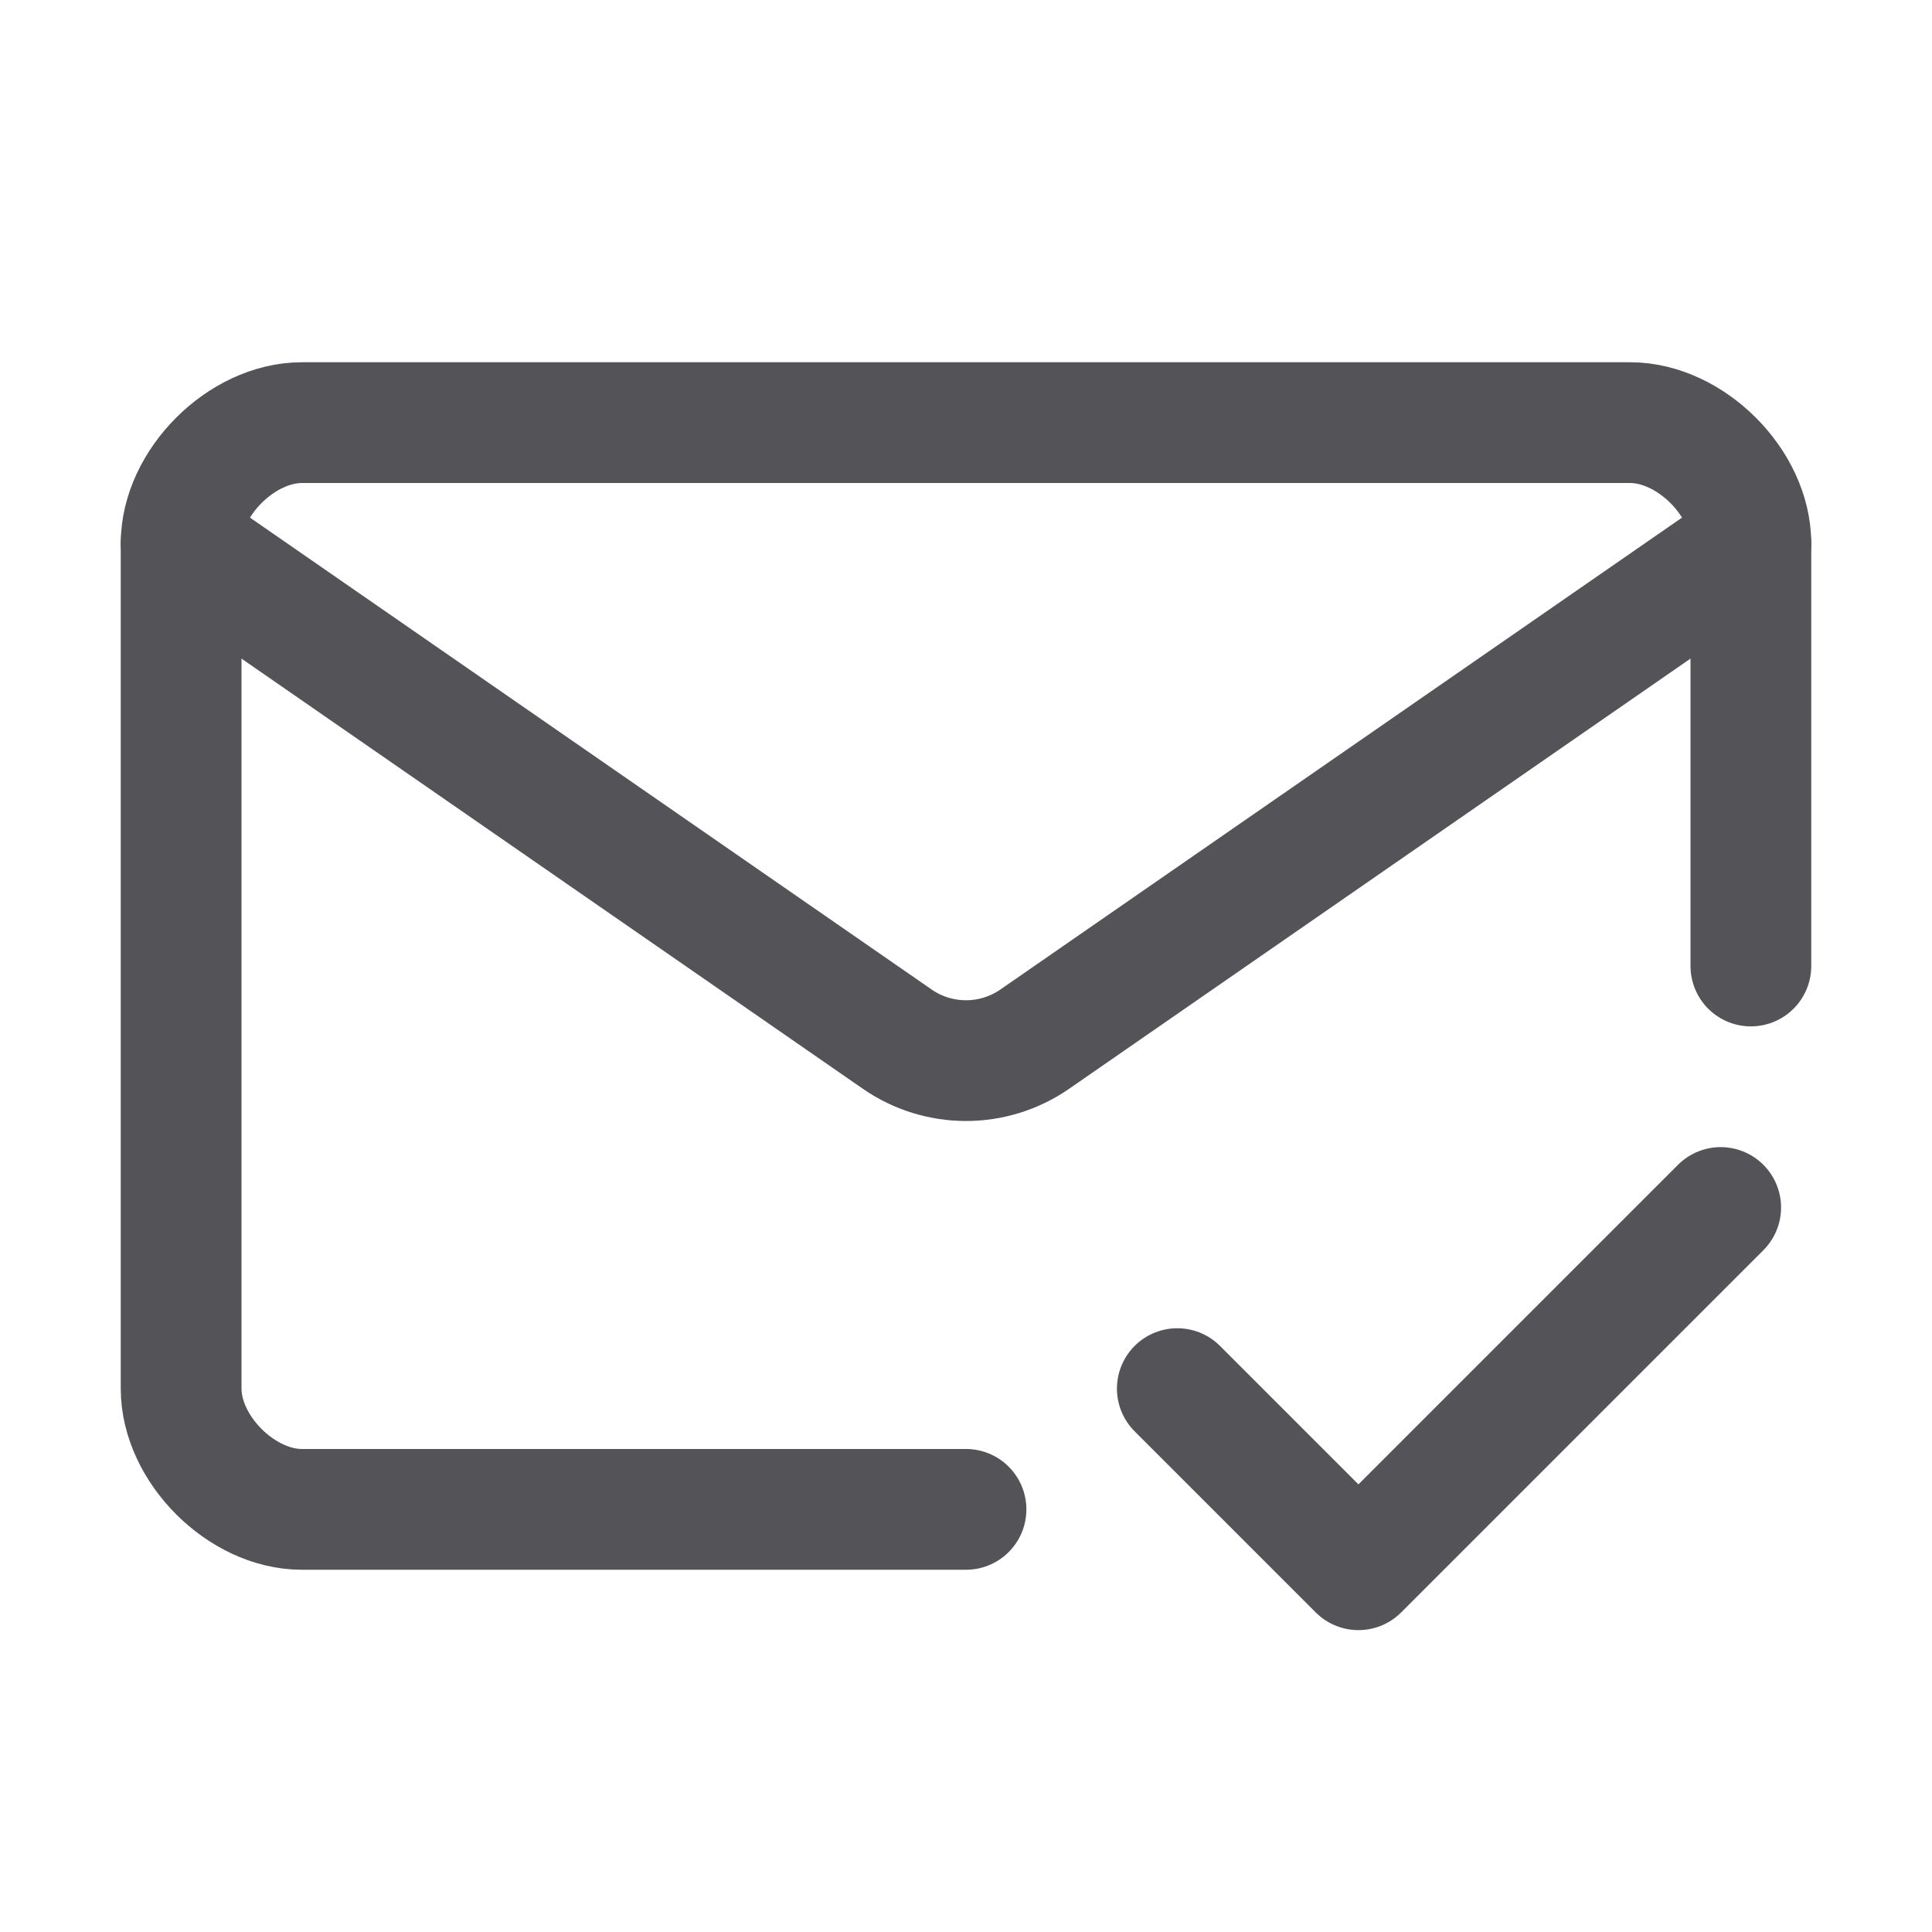
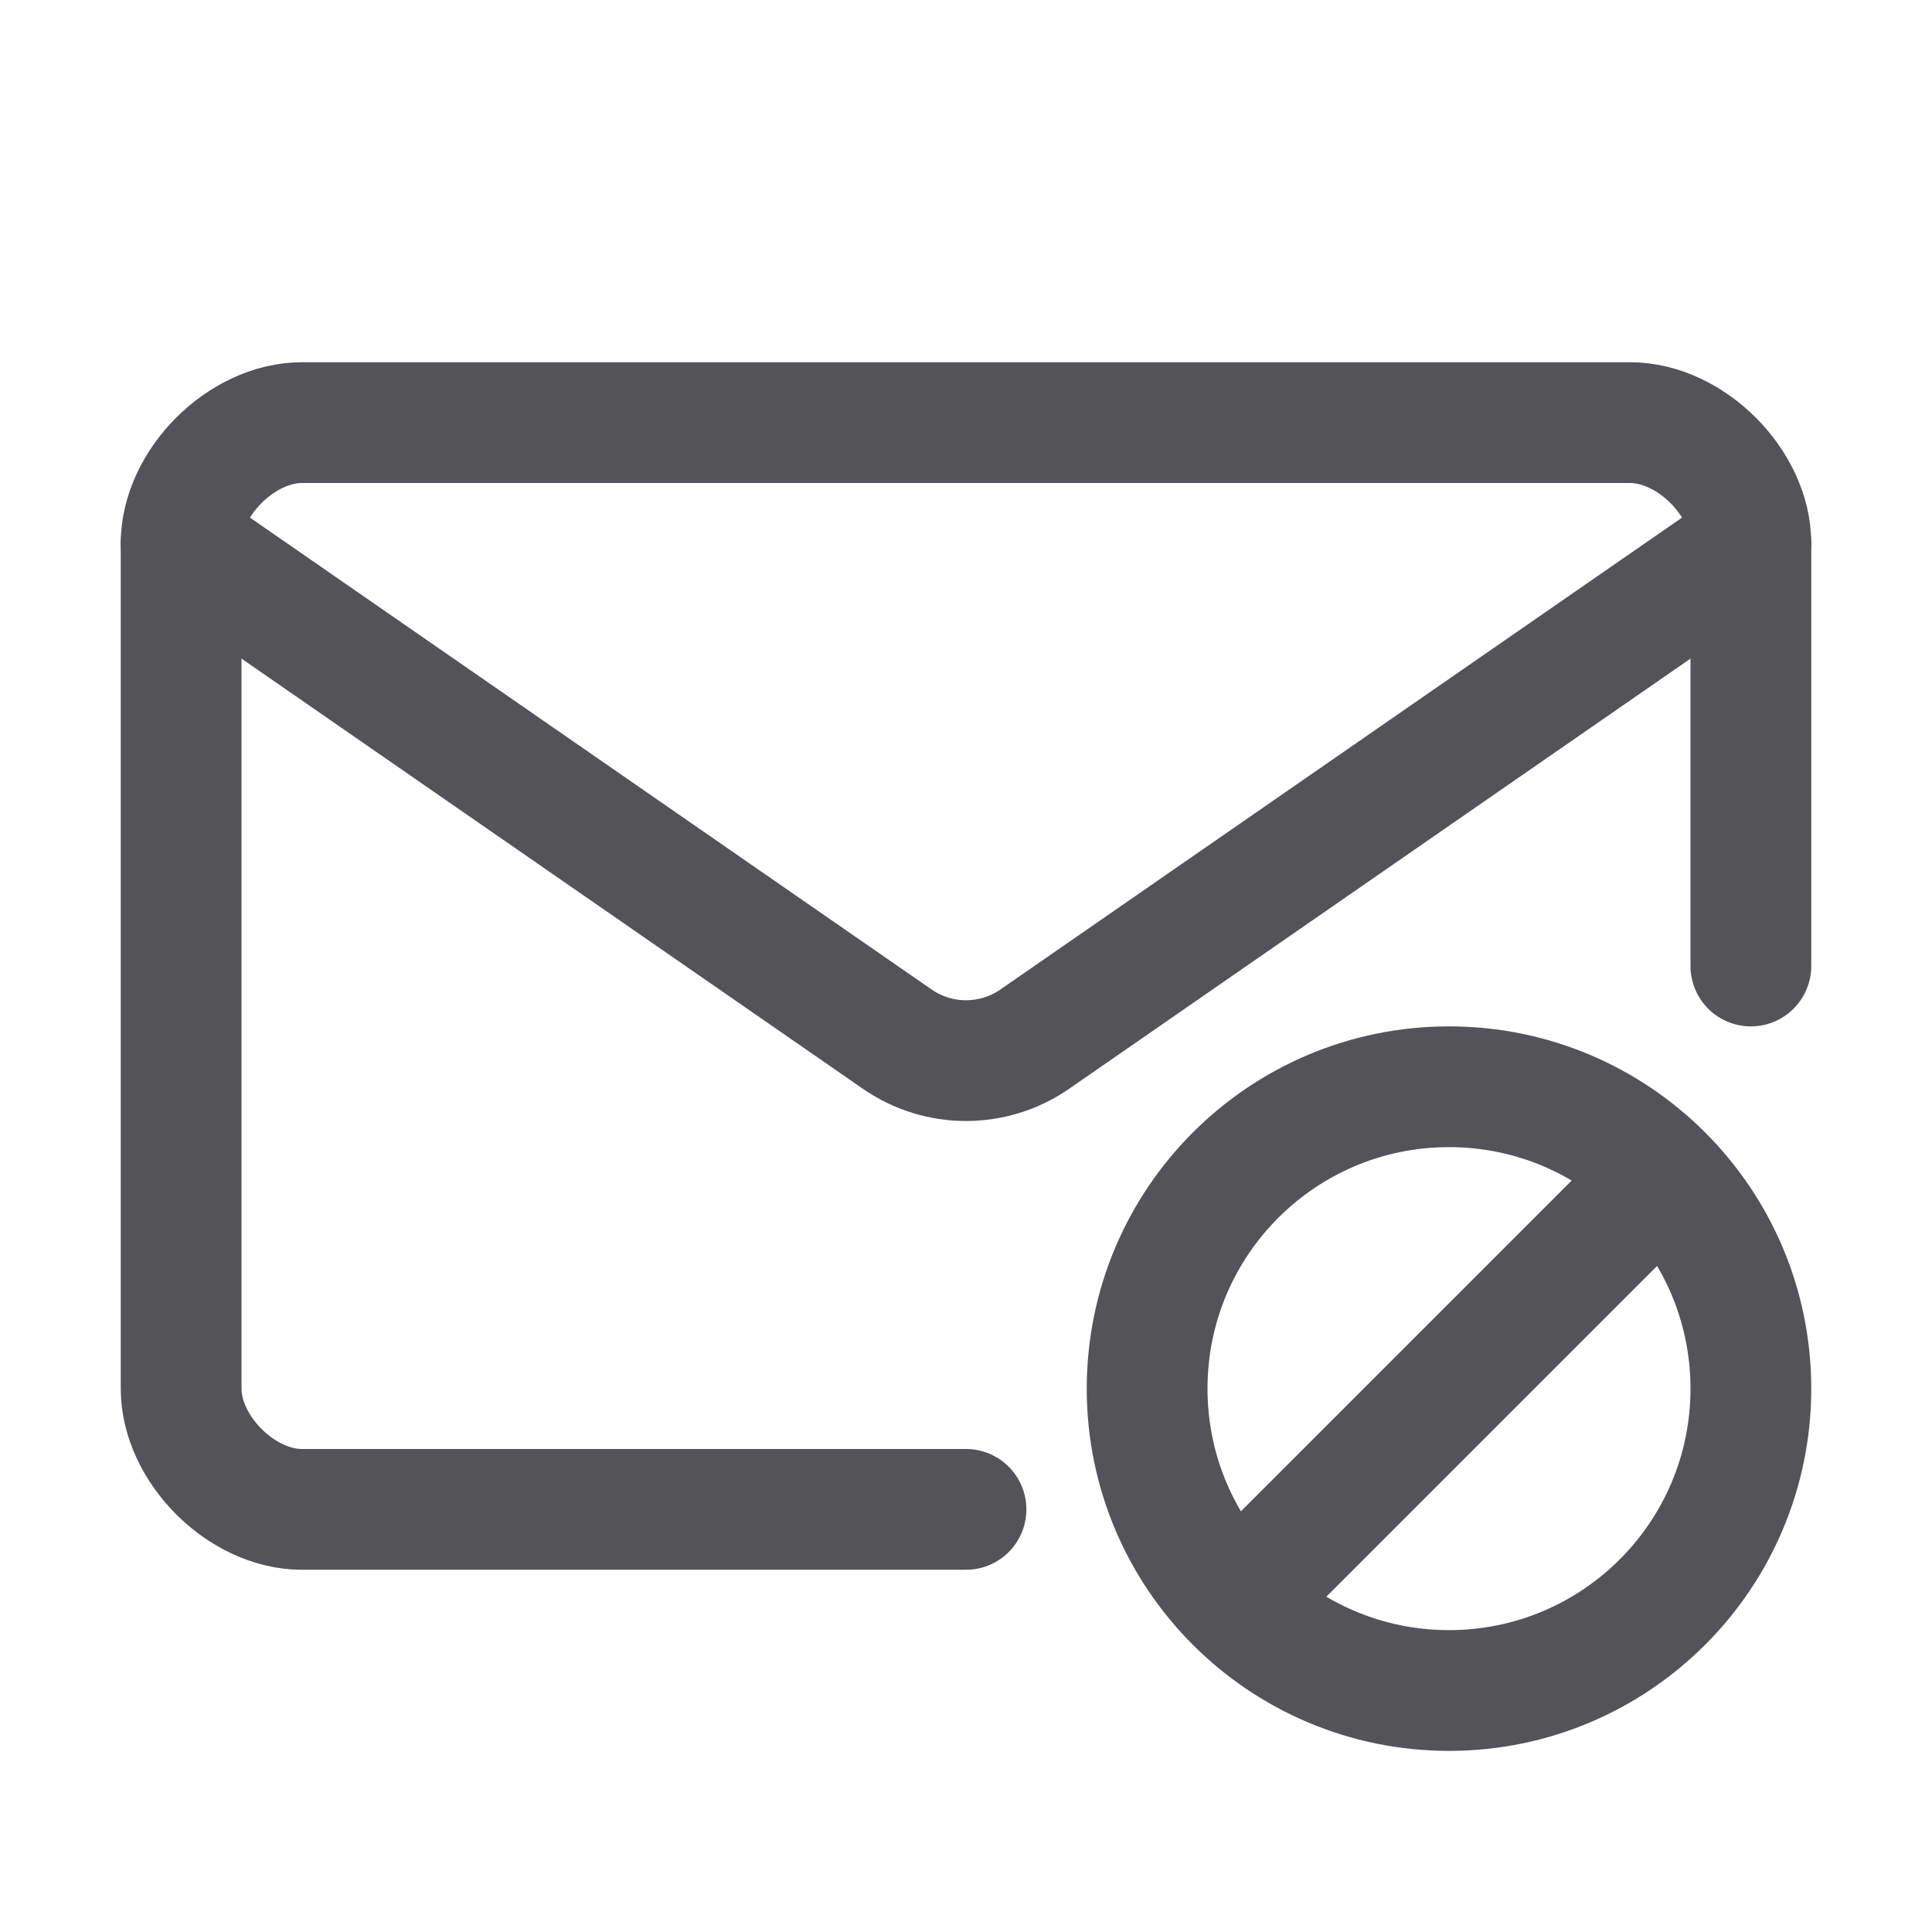
<svg xmlns="http://www.w3.org/2000/svg" width="32" height="32" fill="none" viewBox="0 0 32 32">
  <path stroke="#535358" stroke-linecap="round" stroke-linejoin="round" stroke-width="2" d="M29 16V9c0-1-1-2-2-2H5C4 7 3 8 3 9v14c0 1 1 2 2 2h11" />
-   <path stroke="#535358" stroke-linecap="round" stroke-linejoin="round" stroke-width="2" d="M3 9l11.862 8.212a2 2 0 002.276 0L29 9M19.5 23l3 3 6-6" />
+   <path stroke="#535358" stroke-linecap="round" stroke-linejoin="round" stroke-width="2" d="M3 9l11.862 8.212a2 2 0 002.276 0L29 9" />
+   <circle cx="24" cy="23" r="5" stroke="#535358" stroke-linecap="round" stroke-linejoin="round" stroke-width="2" />
+   <path stroke="#535358" stroke-linecap="round" stroke-linejoin="round" stroke-width="2" d="M21 26l6-6" />
</svg>
